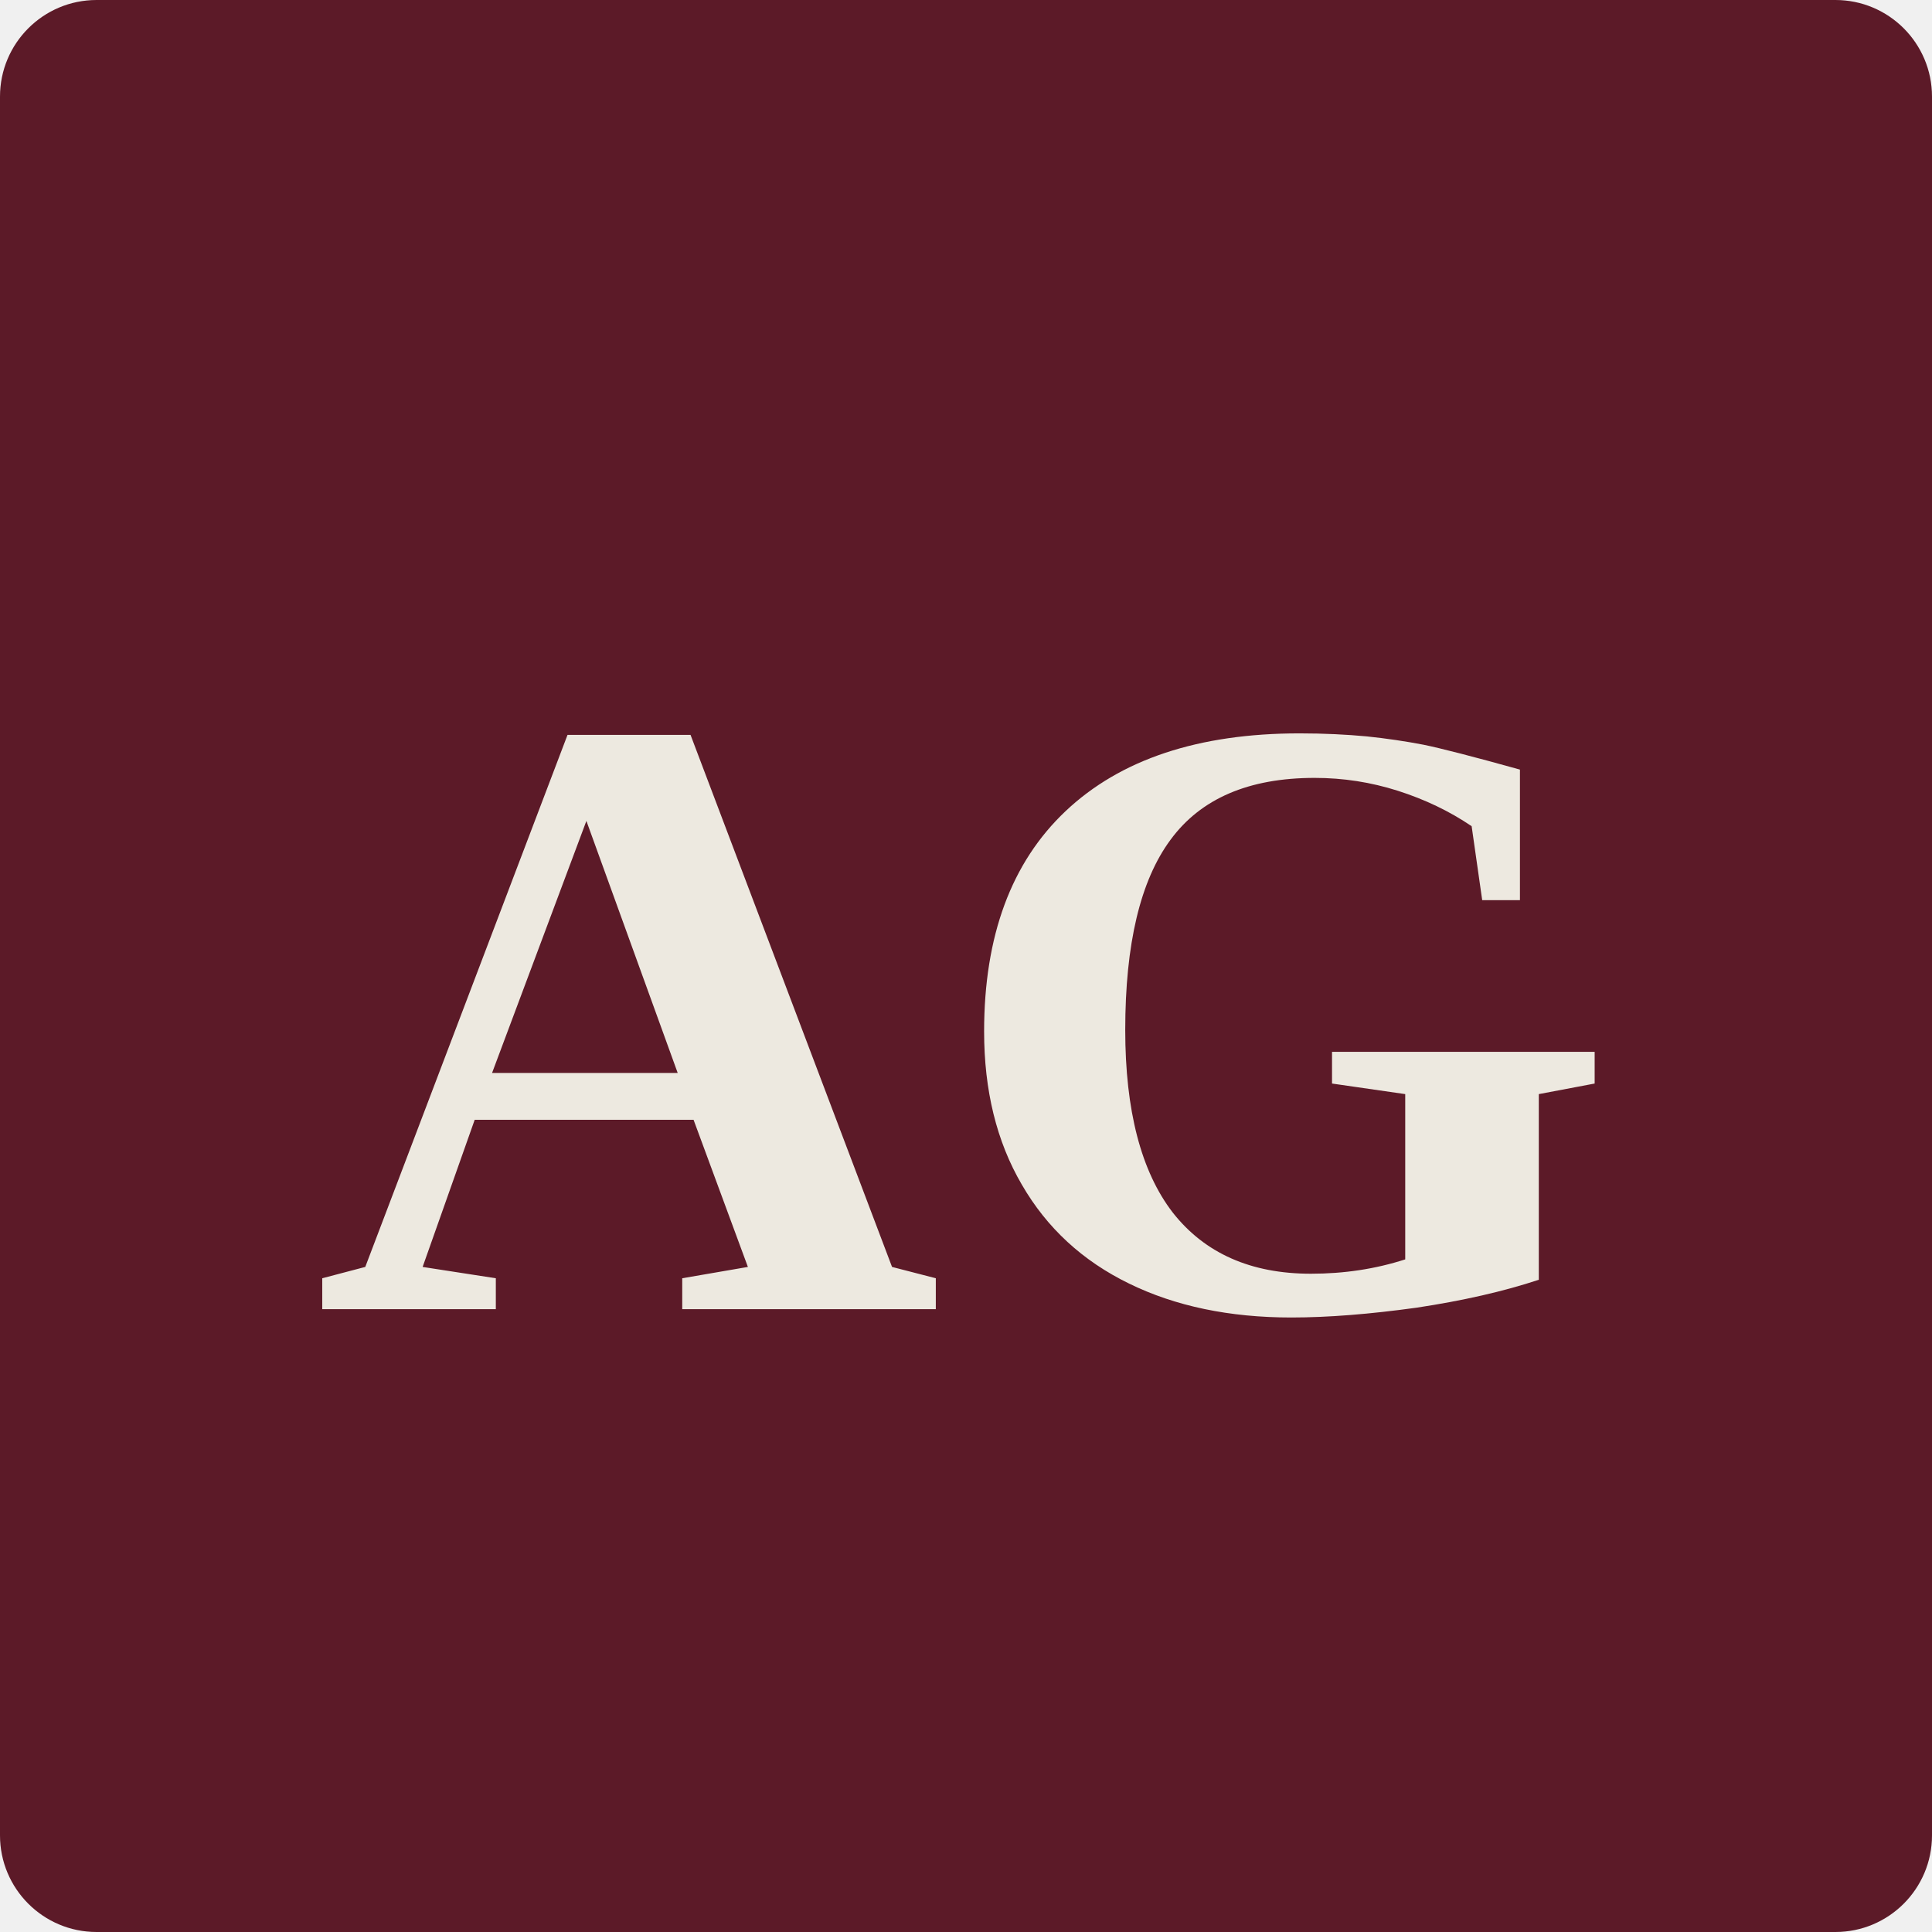
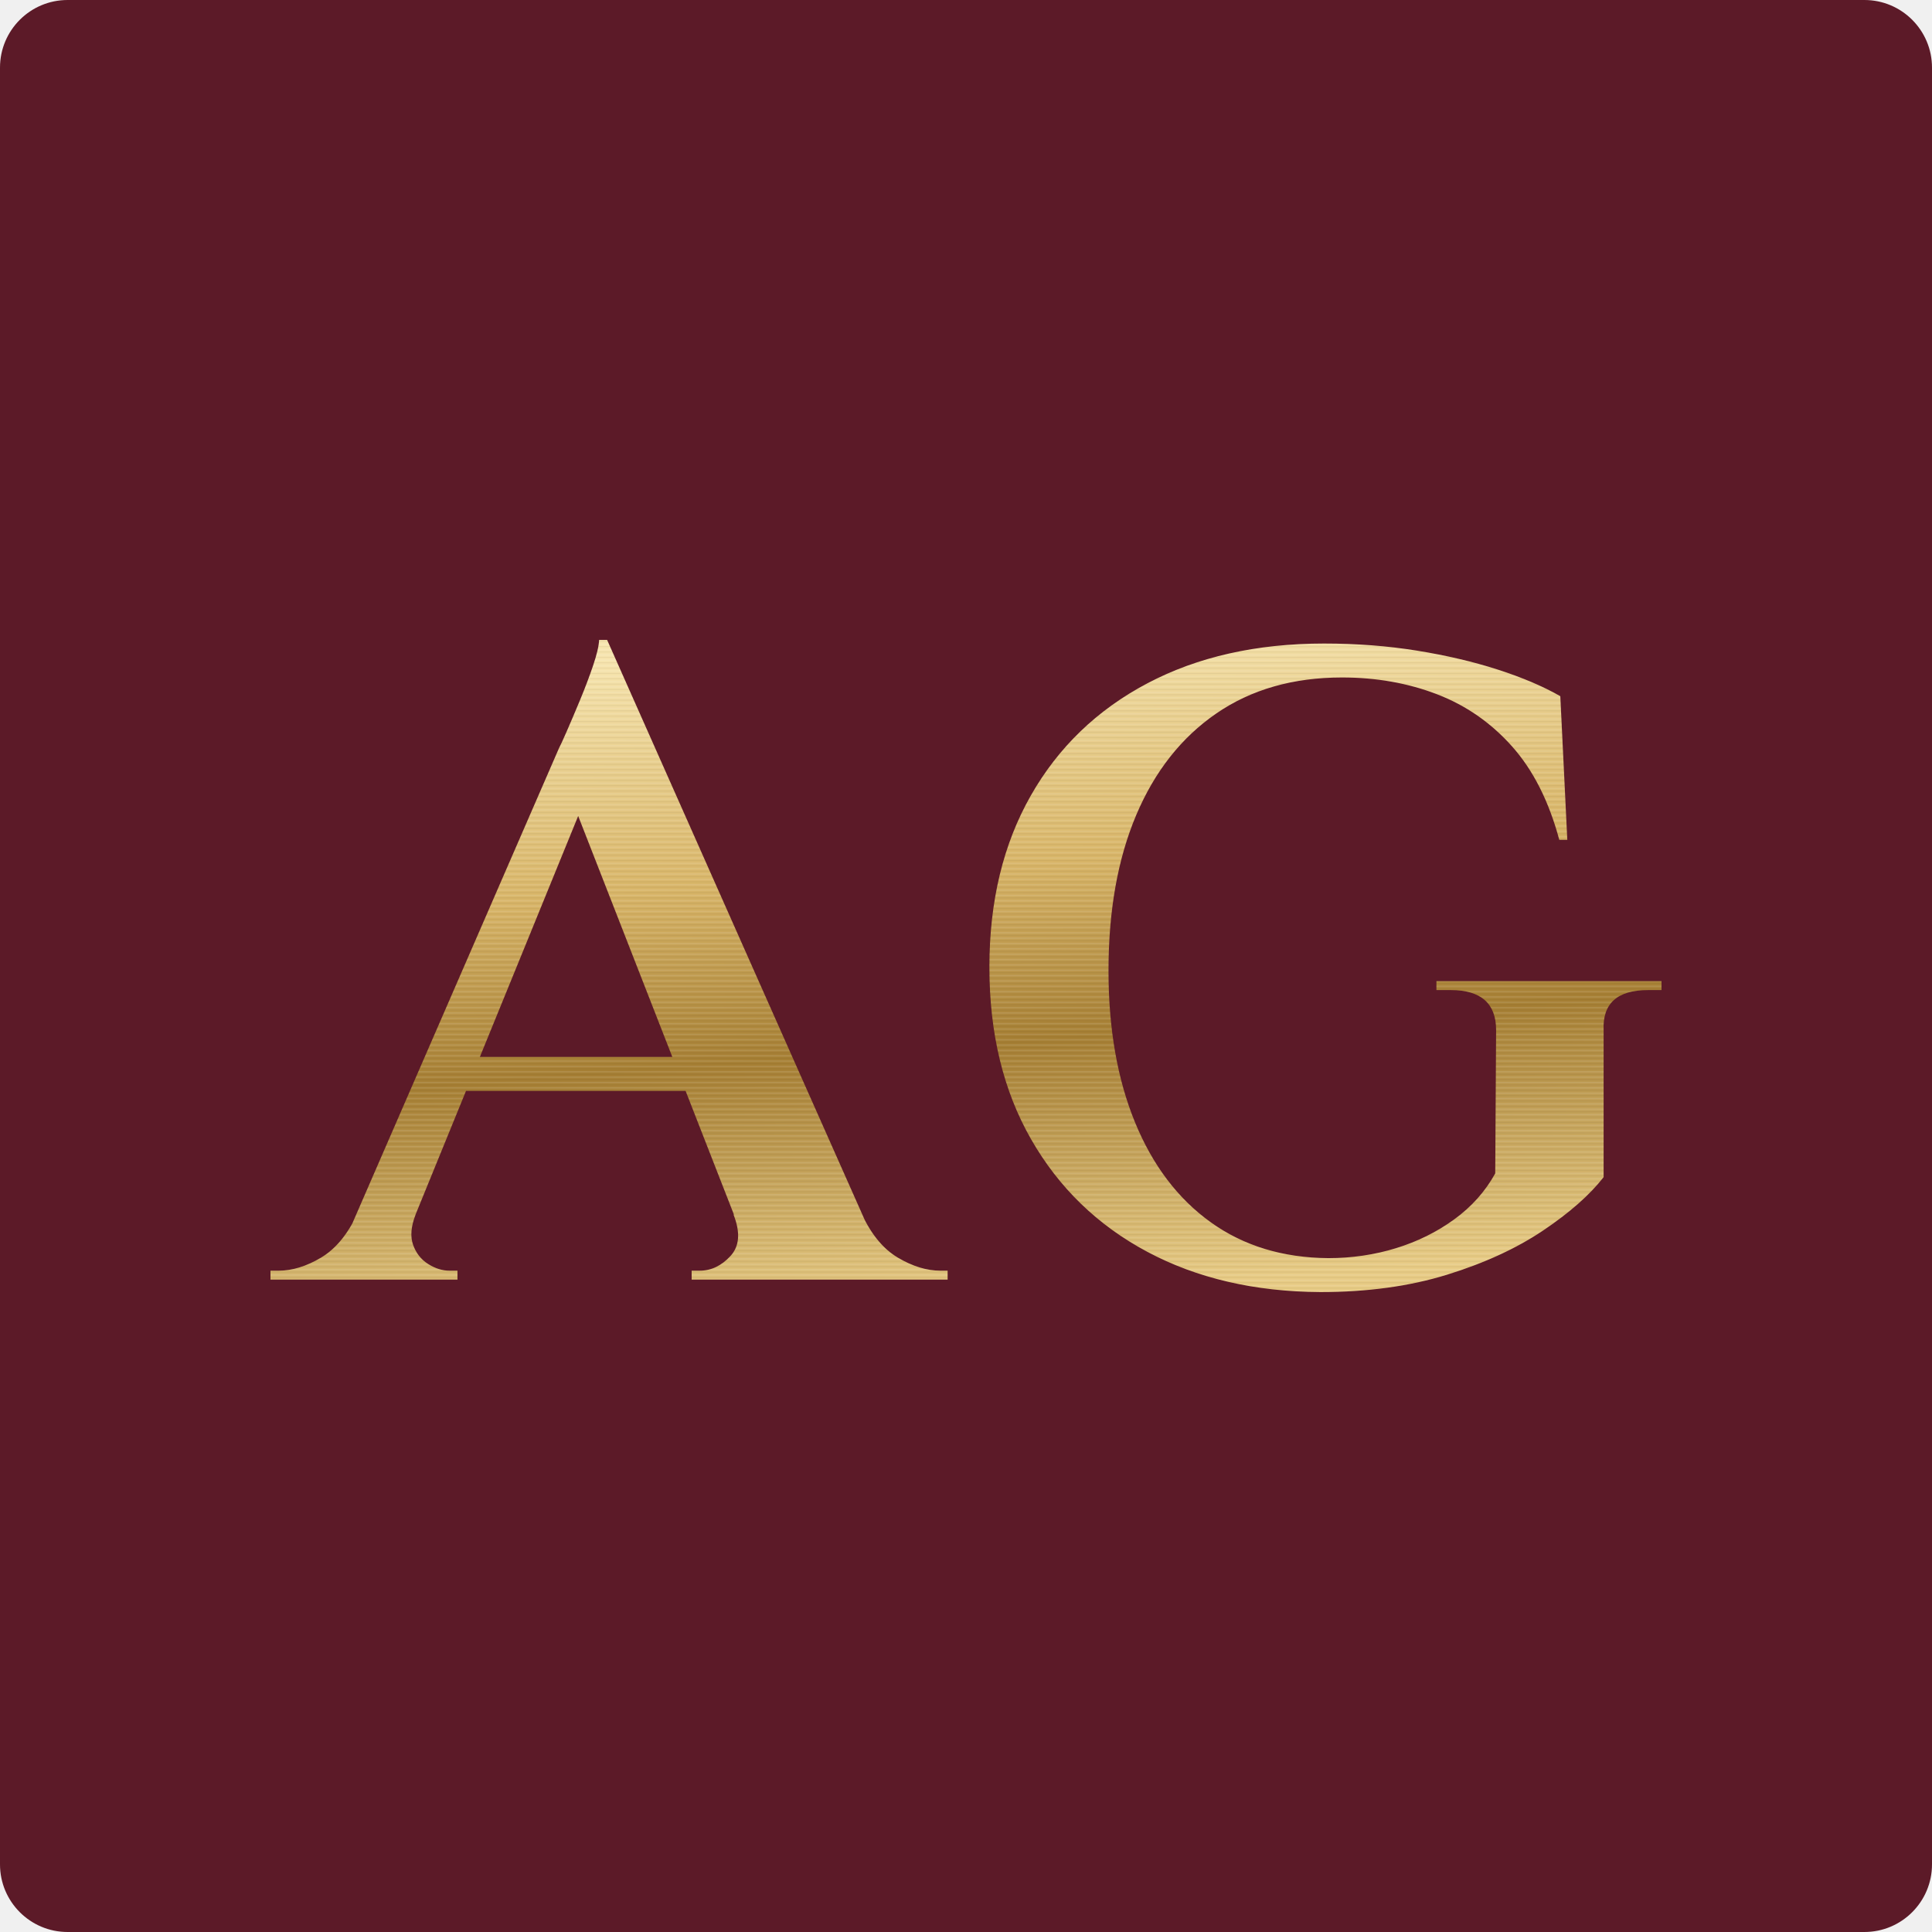
- <svg xmlns="http://www.w3.org/2000/svg" viewBox="0 0 40 40">
-   <rect width="40" height="40" rx="2" fill="#5C1A28" />
-   <text x="20" y="22" text-anchor="middle" dominant-baseline="middle" font-family="Georgia, 'Times New Roman', serif" font-weight="600" font-size="18" fill="#EDE9E0">AG</text>
+ <svg xmlns="http://www.w3.org/2000/svg" viewBox="0 0 1000 1000" role="img" aria-label="AG">
+   <defs>
+     <linearGradient id="ag" x1="0.42" y1="0" x2="0.58" y2="1">
+       <stop offset="0" stop-color="#F6E4AE" />
+       <stop offset="0.35" stop-color="#D8B568" />
+       <stop offset="0.62" stop-color="#A57E33" />
+       <stop offset="1" stop-color="#E7CB85" />
+     </linearGradient>
+     <pattern id="ap" width="8" height="6" patternUnits="userSpaceOnUse">
+       <rect width="8" height="1.5" fill="#fff" fill-opacity="0.12" />
+       <rect y="3" width="8" height="1" fill="#3c280a" fill-opacity="0.06" />
+     </pattern>
+   </defs>
+   <rect width="1000" height="1000" rx="35" fill="#5C1A28" />
+   <g transform="translate(150.2103 662.3163) scale(0.4610944)">
+     <path d="M355.762 -718.048 672.001 -6.0H524.259L308.641 -557.877ZM140.762 -73.0Q132.952 -53.0 137.952 -39.0Q142.952 -25.0 154.857 -17.5Q166.762 -10.0 178.762 -10.0H187.762V0.0H-22.144V-10.0Q-22.144 -10.0 -17.644 -10.0Q-13.144 -10.0 -13.144 -10.0Q9.856 -10.0 34.356 -24.5Q58.856 -39.0 74.856 -73.0ZM355.762 -718.048 361.119 -613.236 112.143 -3.0H43.642L301.666 -596.428Q303.69 -600.071 310.404 -615.404Q317.119 -630.738 325.428 -650.762Q333.738 -670.786 340.047 -689.405Q346.357 -708.024 346.762 -718.048ZM472.879 -249.927V-211.832H172.023V-249.927ZM497.64 -73.0H641.977Q657.787 -39.0 682.382 -24.5Q706.977 -10.0 729.977 -10.0Q729.977 -10.0 733.977 -10.0Q737.977 -10.0 737.977 -10.0V0.0H450.64V-10.0H459.64Q479.045 -10.0 494.247 -26.5Q509.45 -43.0 497.64 -73.0Z M1474.359 -280.0V-115.0Q1450.954 -85.0 1406.287 -55.0Q1361.62 -25.0 1298.644 -5.5Q1235.667 14.0 1156.429 14.0Q1045.571 13.405 961.94 -31.286Q878.309 -75.976 831.595 -157.678Q784.88 -239.381 784.88 -350.81Q784.88 -461.429 831.19 -543.024Q877.5 -624.619 962.143 -669.31Q1046.786 -714.0 1160.477 -714.0Q1215.477 -714.0 1264.941 -706.012Q1314.406 -698.024 1355.573 -684.75Q1396.74 -671.477 1425.74 -654.905L1433.596 -493.666H1424.596Q1407.167 -558.547 1371.656 -598.452Q1336.144 -638.357 1287.179 -657.131Q1238.215 -675.904 1180.716 -675.904Q1098.335 -675.904 1039.597 -635.523Q980.859 -595.143 949.717 -521.559Q918.574 -447.976 918.574 -346.762Q918.574 -249.19 948.3 -176.619Q978.026 -104.048 1033.323 -64.369Q1088.62 -24.691 1165.334 -24.096Q1204.881 -24.096 1241.131 -35.203Q1277.381 -46.31 1306.702 -67.632Q1336.023 -88.953 1352.689 -119.191L1353.689 -280.0Q1353.689 -325.0 1302.689 -325.0H1286.689V-335.0H1539.359V-325.0H1524.359Q1472.359 -325.0 1474.359 -280.0Z" fill="url(#ag)" />
+     <path d="M355.762 -718.048 672.001 -6.0H524.259L308.641 -557.877ZM140.762 -73.0Q132.952 -53.0 137.952 -39.0Q142.952 -25.0 154.857 -17.5Q166.762 -10.0 178.762 -10.0H187.762V0.0H-22.144V-10.0Q-22.144 -10.0 -17.644 -10.0Q-13.144 -10.0 -13.144 -10.0Q9.856 -10.0 34.356 -24.5Q58.856 -39.0 74.856 -73.0ZM355.762 -718.048 361.119 -613.236 112.143 -3.0H43.642L301.666 -596.428Q303.69 -600.071 310.404 -615.404Q317.119 -630.738 325.428 -650.762Q333.738 -670.786 340.047 -689.405Q346.357 -708.024 346.762 -718.048ZM472.879 -249.927V-211.832H172.023V-249.927ZM497.64 -73.0H641.977Q657.787 -39.0 682.382 -24.5Q706.977 -10.0 729.977 -10.0Q729.977 -10.0 733.977 -10.0Q737.977 -10.0 737.977 -10.0V0.0H450.64V-10.0H459.64Q479.045 -10.0 494.247 -26.5Q509.45 -43.0 497.64 -73.0Z M1474.359 -280.0V-115.0Q1450.954 -85.0 1406.287 -55.0Q1361.62 -25.0 1298.644 -5.5Q1235.667 14.0 1156.429 14.0Q1045.571 13.405 961.94 -31.286Q878.309 -75.976 831.595 -157.678Q784.88 -239.381 784.88 -350.81Q784.88 -461.429 831.19 -543.024Q877.5 -624.619 962.143 -669.31Q1046.786 -714.0 1160.477 -714.0Q1215.477 -714.0 1264.941 -706.012Q1314.406 -698.024 1355.573 -684.75Q1396.74 -671.477 1425.74 -654.905L1433.596 -493.666H1424.596Q1407.167 -558.547 1371.656 -598.452Q1336.144 -638.357 1287.179 -657.131Q1238.215 -675.904 1180.716 -675.904Q1098.335 -675.904 1039.597 -635.523Q980.859 -595.143 949.717 -521.559Q918.574 -447.976 918.574 -346.762Q918.574 -249.19 948.3 -176.619Q978.026 -104.048 1033.323 -64.369Q1088.62 -24.691 1165.334 -24.096Q1204.881 -24.096 1241.131 -35.203Q1277.381 -46.31 1306.702 -67.632Q1336.023 -88.953 1352.689 -119.191L1353.689 -280.0Q1353.689 -325.0 1302.689 -325.0H1286.689V-335.0H1539.359V-325.0H1524.359Q1472.359 -325.0 1474.359 -280.0Z" fill="url(#ap)" />
+   </g>
</svg>
